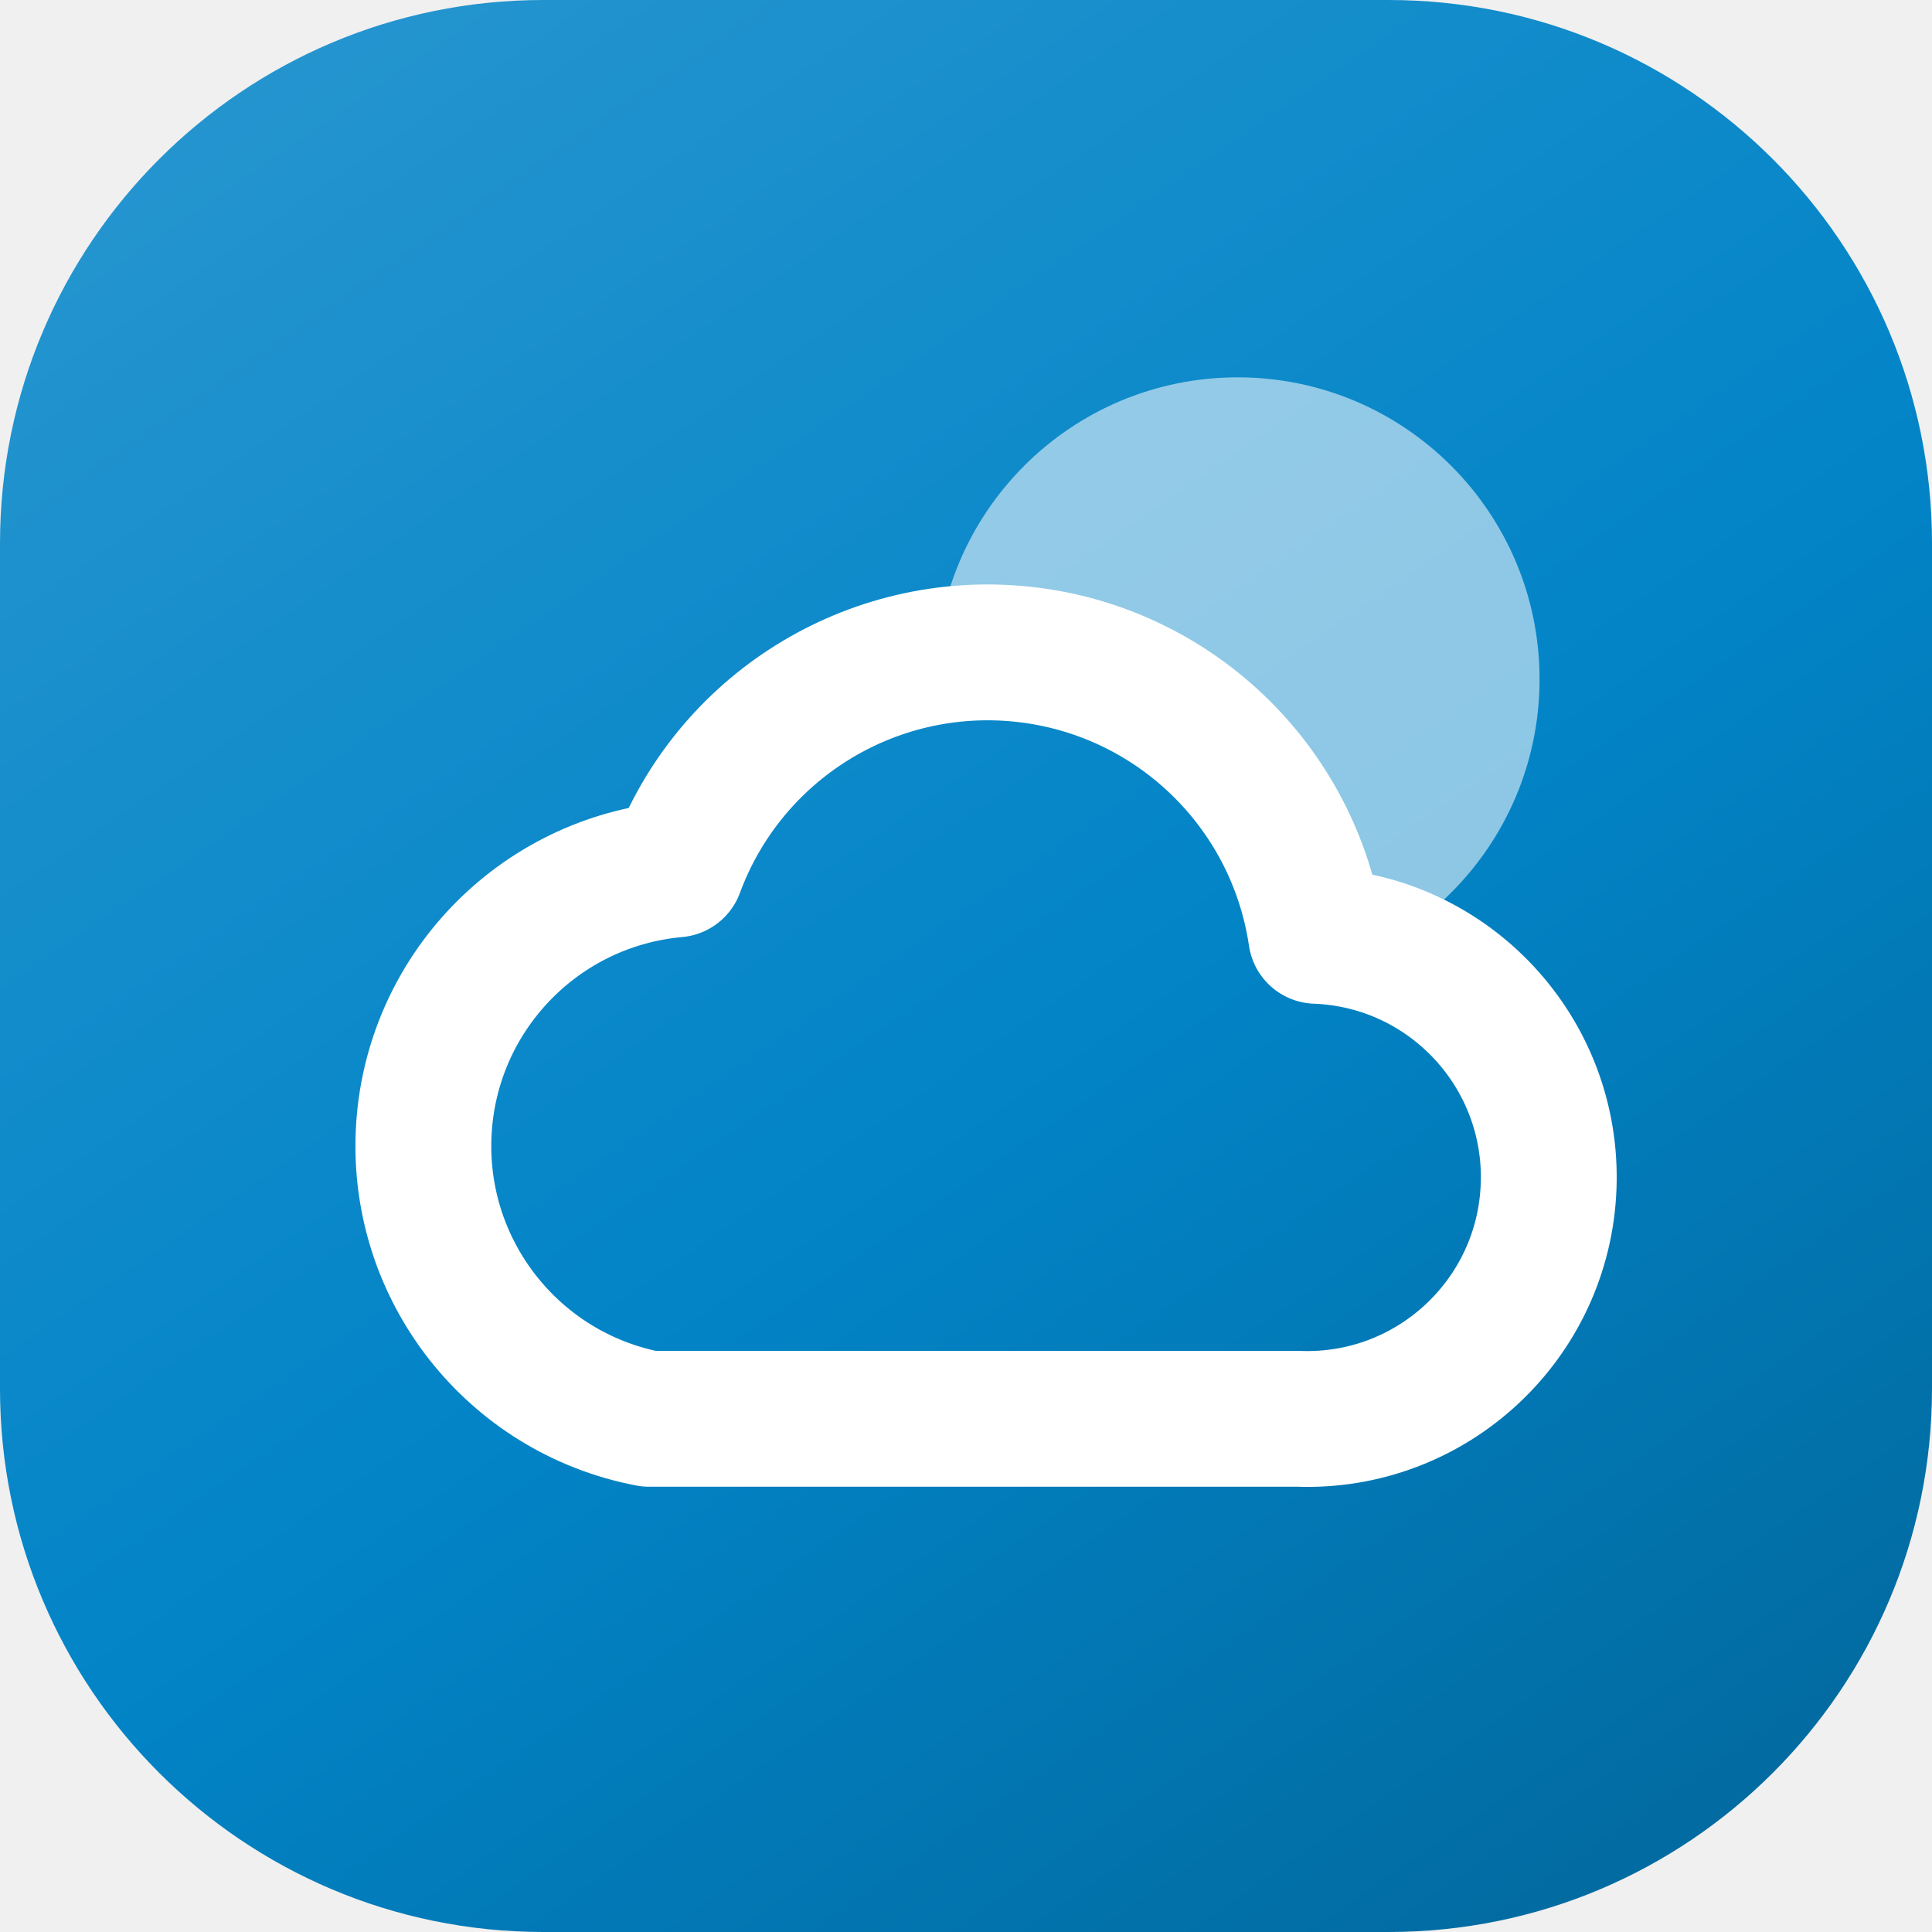
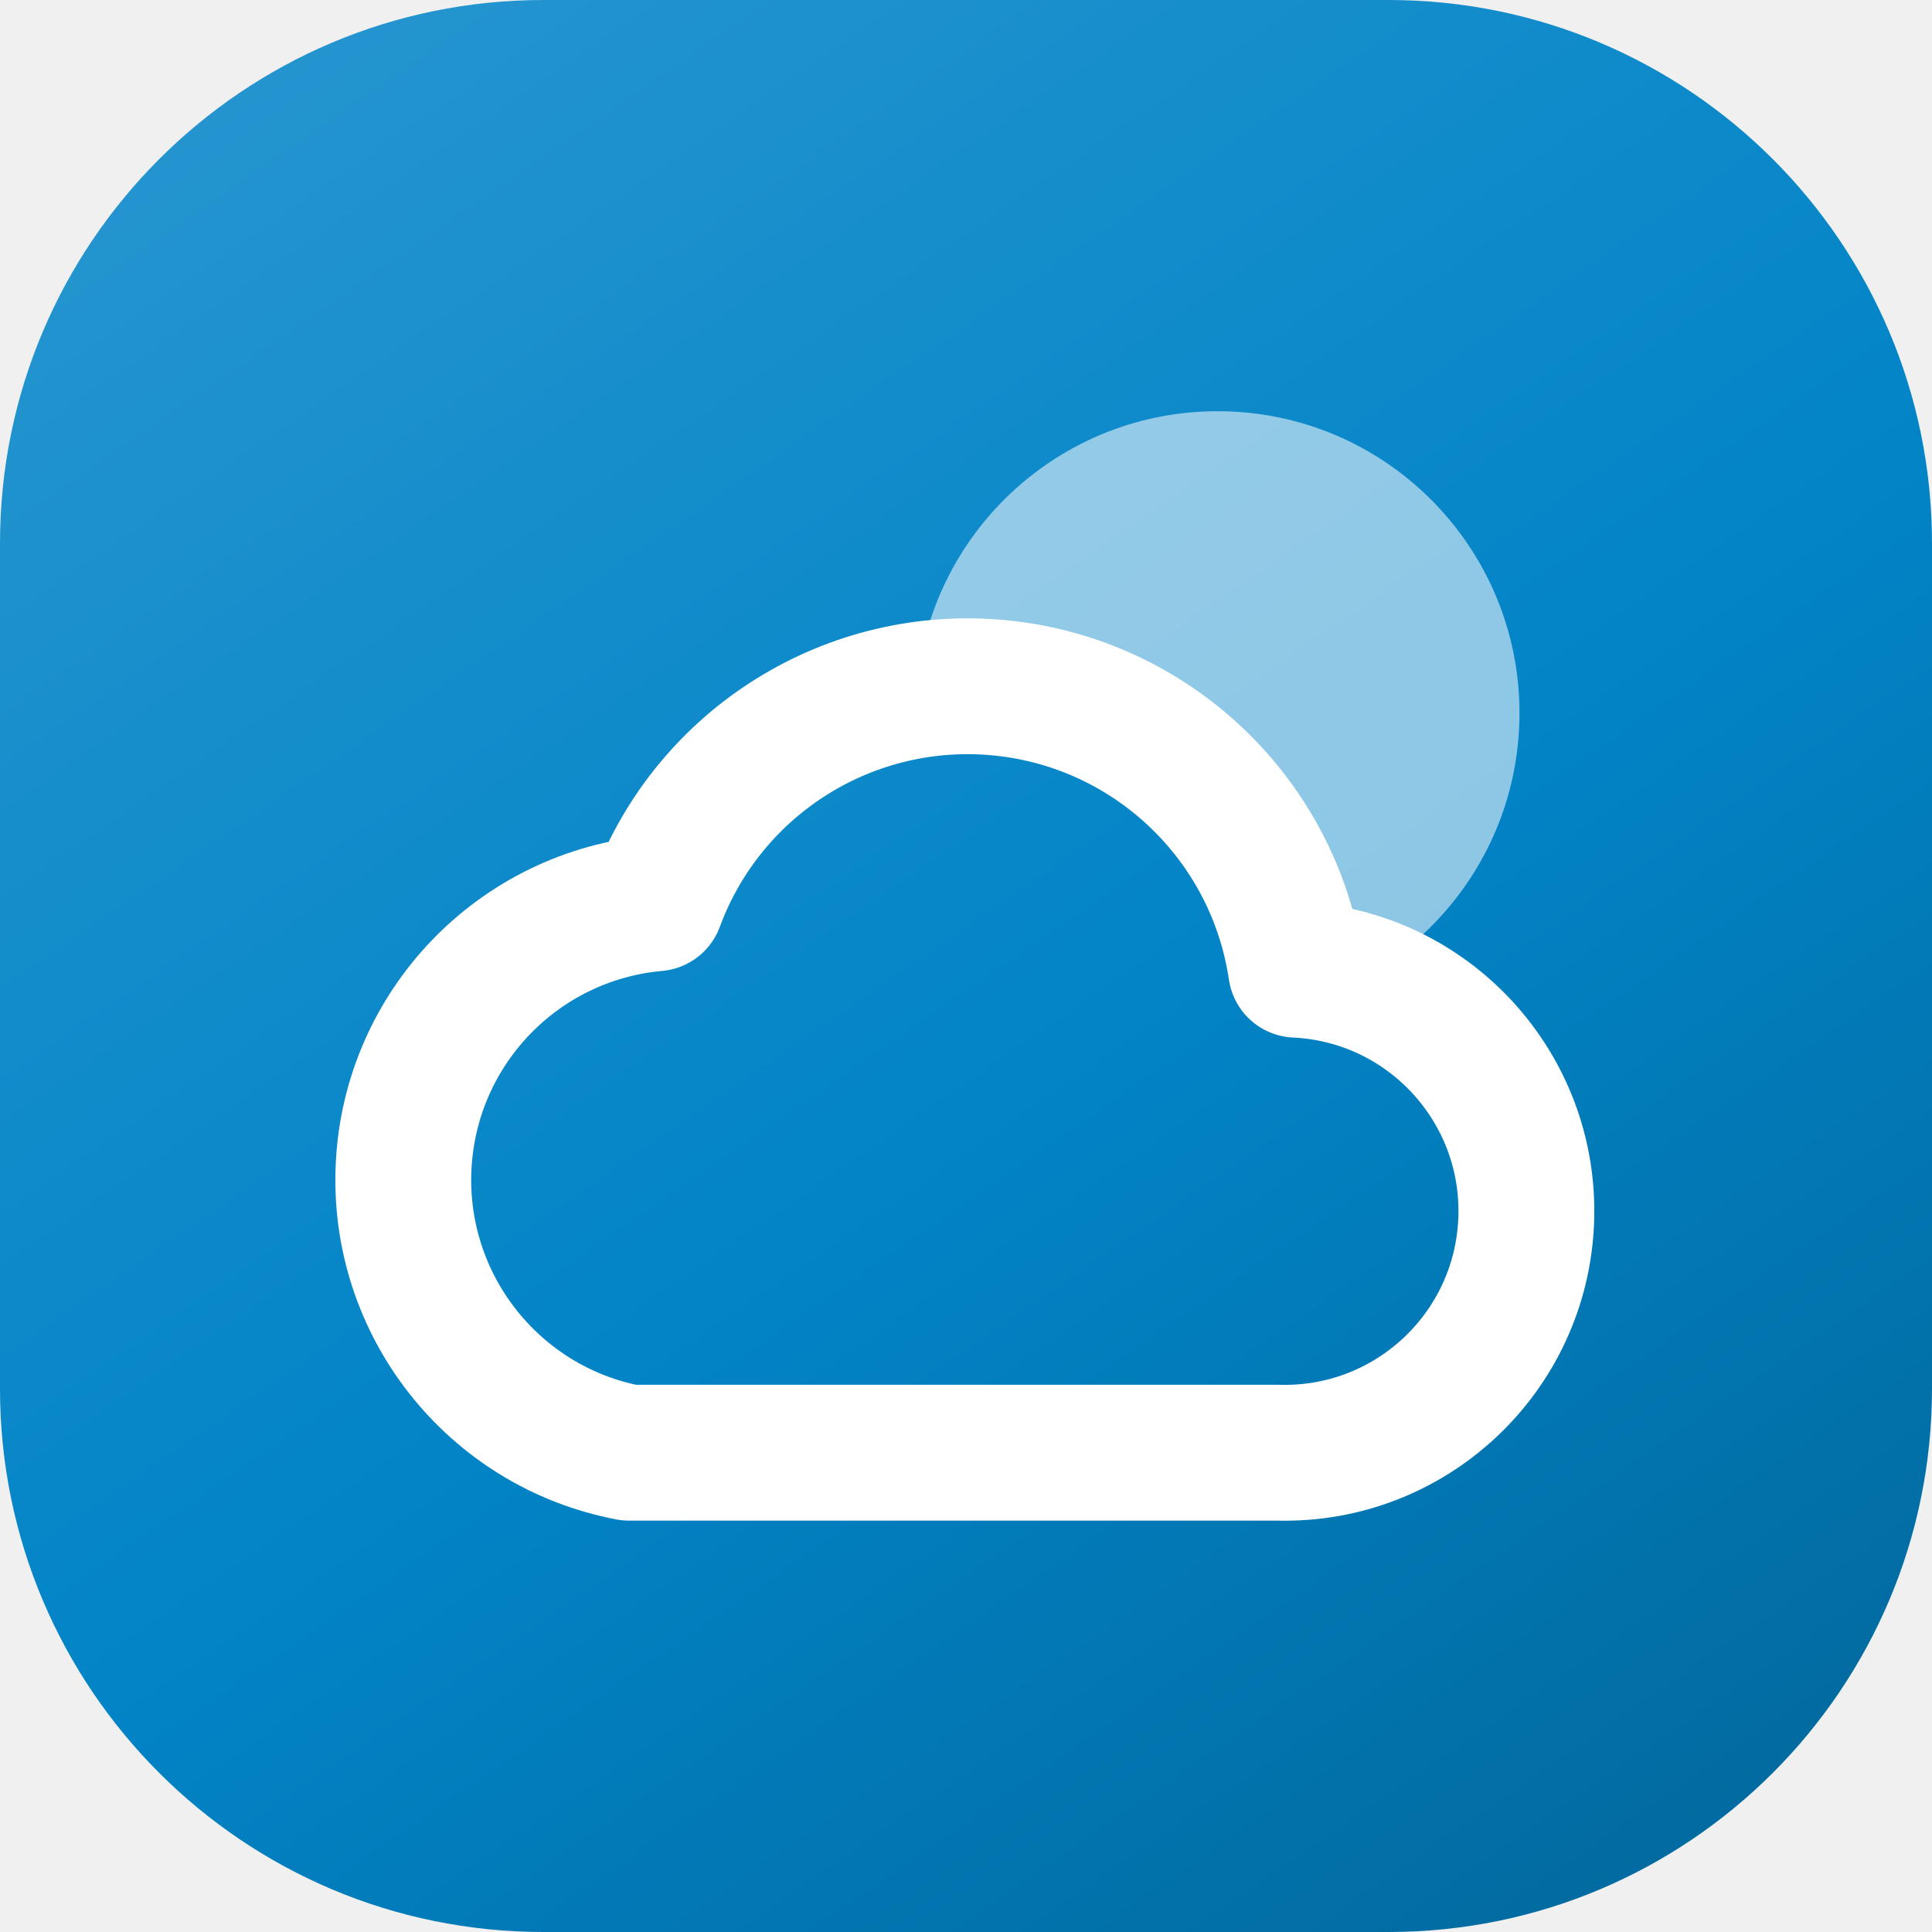
- <svg xmlns="http://www.w3.org/2000/svg" viewBox="0 0 64 64">
+ <svg xmlns="http://www.w3.org/2000/svg" xmlns:xlink="http://www.w3.org/1999/xlink" viewBox="0 0 64 64">
  <defs>
-     <linearGradient id="g25" gradientUnits="userSpaceOnUse" x1="10" y1="0" x2="54" y2="64">
+     <linearGradient id="mbwe-g25" gradientUnits="userSpaceOnUse" x1="10" y1="0" x2="54" y2="64">
      <stop offset="0" stop-color="#2595cf" />
      <stop offset=".55" stop-color="#0284C7" />
      <stop offset="1" stop-color="#026a9f" />
    </linearGradient>
-     <clipPath id="c25">
+     <clipPath id="mbwe-c25">
      <rect width="64" height="64" rx="18" />
    </clipPath>
+     <linearGradient xlink:href="#mbwe-g25" id="mbwe-linearGradient5" gradientUnits="userSpaceOnUse" x1="10" y1="0" x2="54" y2="64" />
  </defs>
-   <g clip-path="url(#c25)">
-     <rect width="64" height="64" fill="url(#g25)" />
-     <circle cx="41" cy="22.5" r="10" fill="#fff" fill-opacity=".55" />
-     <path d="M21.5 47h21.5a8 8 0 0 0 .6-16 11 11 0 0 0-21.2-2.2A9.2 9.2 0 0 0 21.5 47z" fill="url(#g25)" stroke="#fff" stroke-width="4.5" stroke-linecap="round" stroke-linejoin="round" />
+   <g clip-path="url(#mbwe-c25)">
+     <rect width="64" height="64" fill="url(#mbwe-g25)" />
+     <g transform="translate(-0.6650323,1.122173)">
+       <circle cx="41" cy="22.5" r="10" fill="#ffffff" fill-opacity="0.55" />
+       <path d="M 21.5,47 H 43 A 8.006,8.006 0 0 0 43.6,31 11,11 0 0 0 22.4,28.8 9.2,9.2 0 0 0 21.5,47 Z" fill="url(#mbwe-g25)" stroke="#ffffff" stroke-width="4.5" stroke-linecap="round" stroke-linejoin="round" style="fill:url(#mbwe-linearGradient5)" />
+     </g>
  </g>
</svg>
